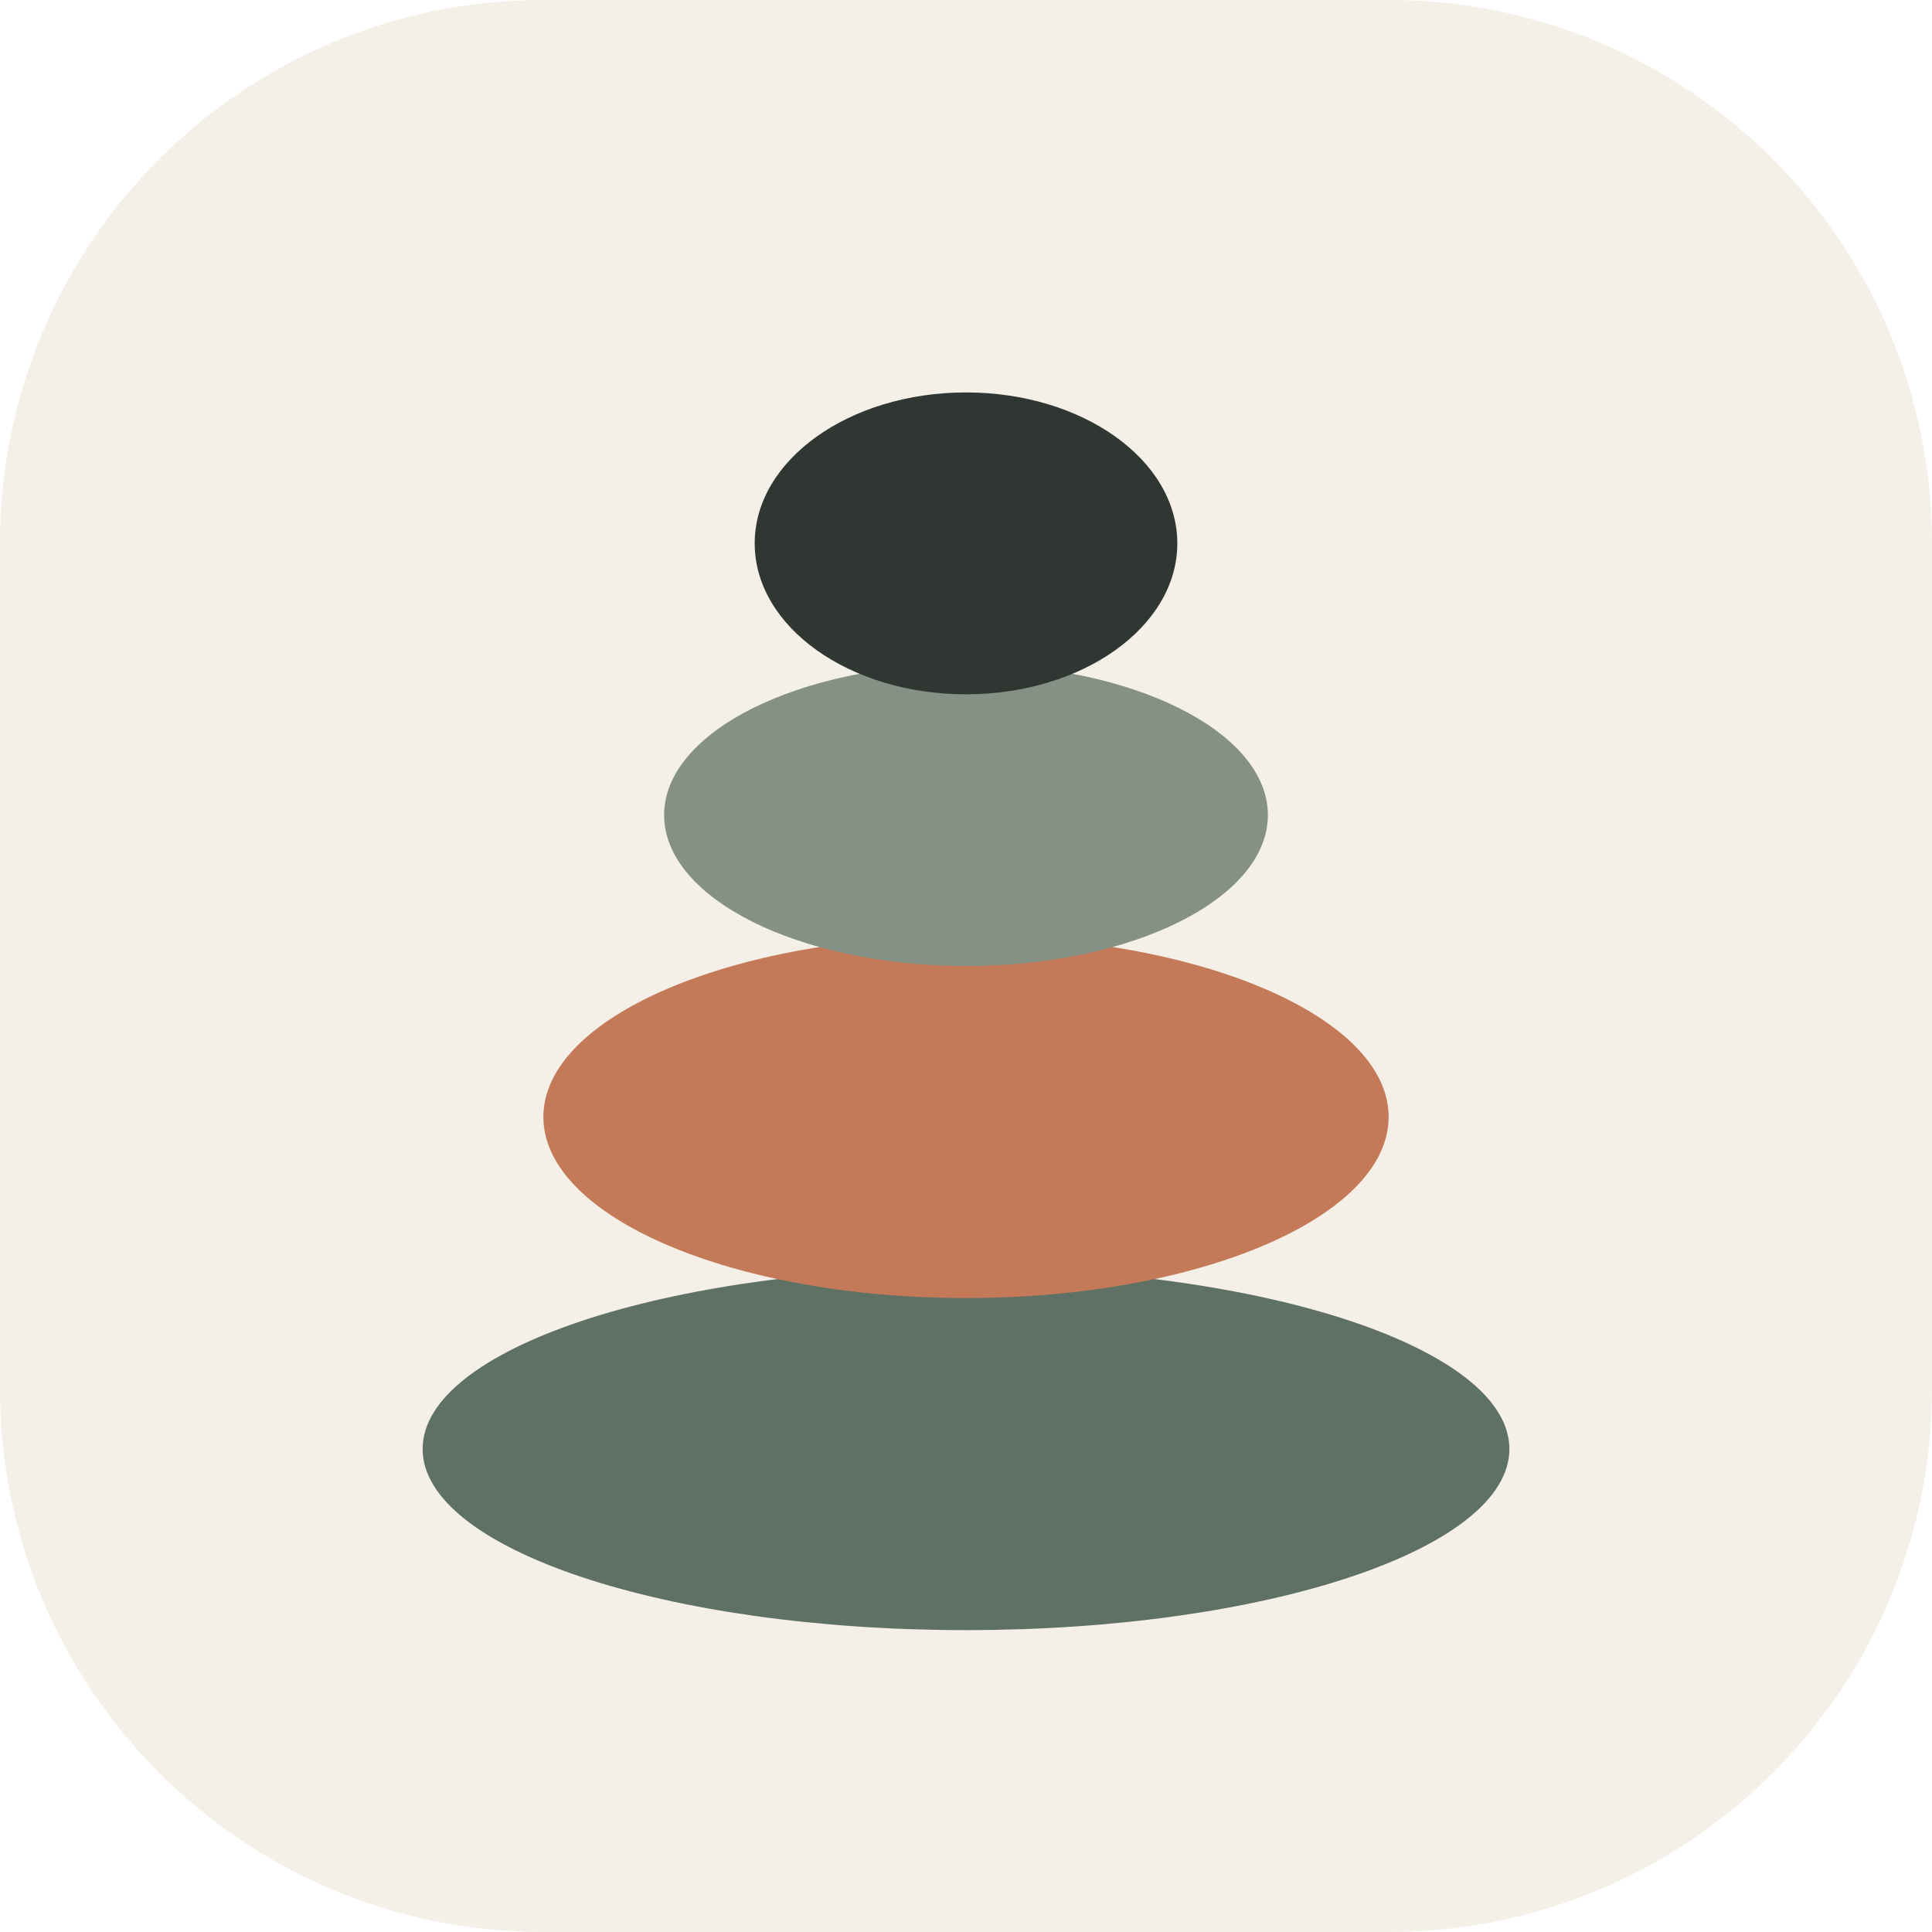
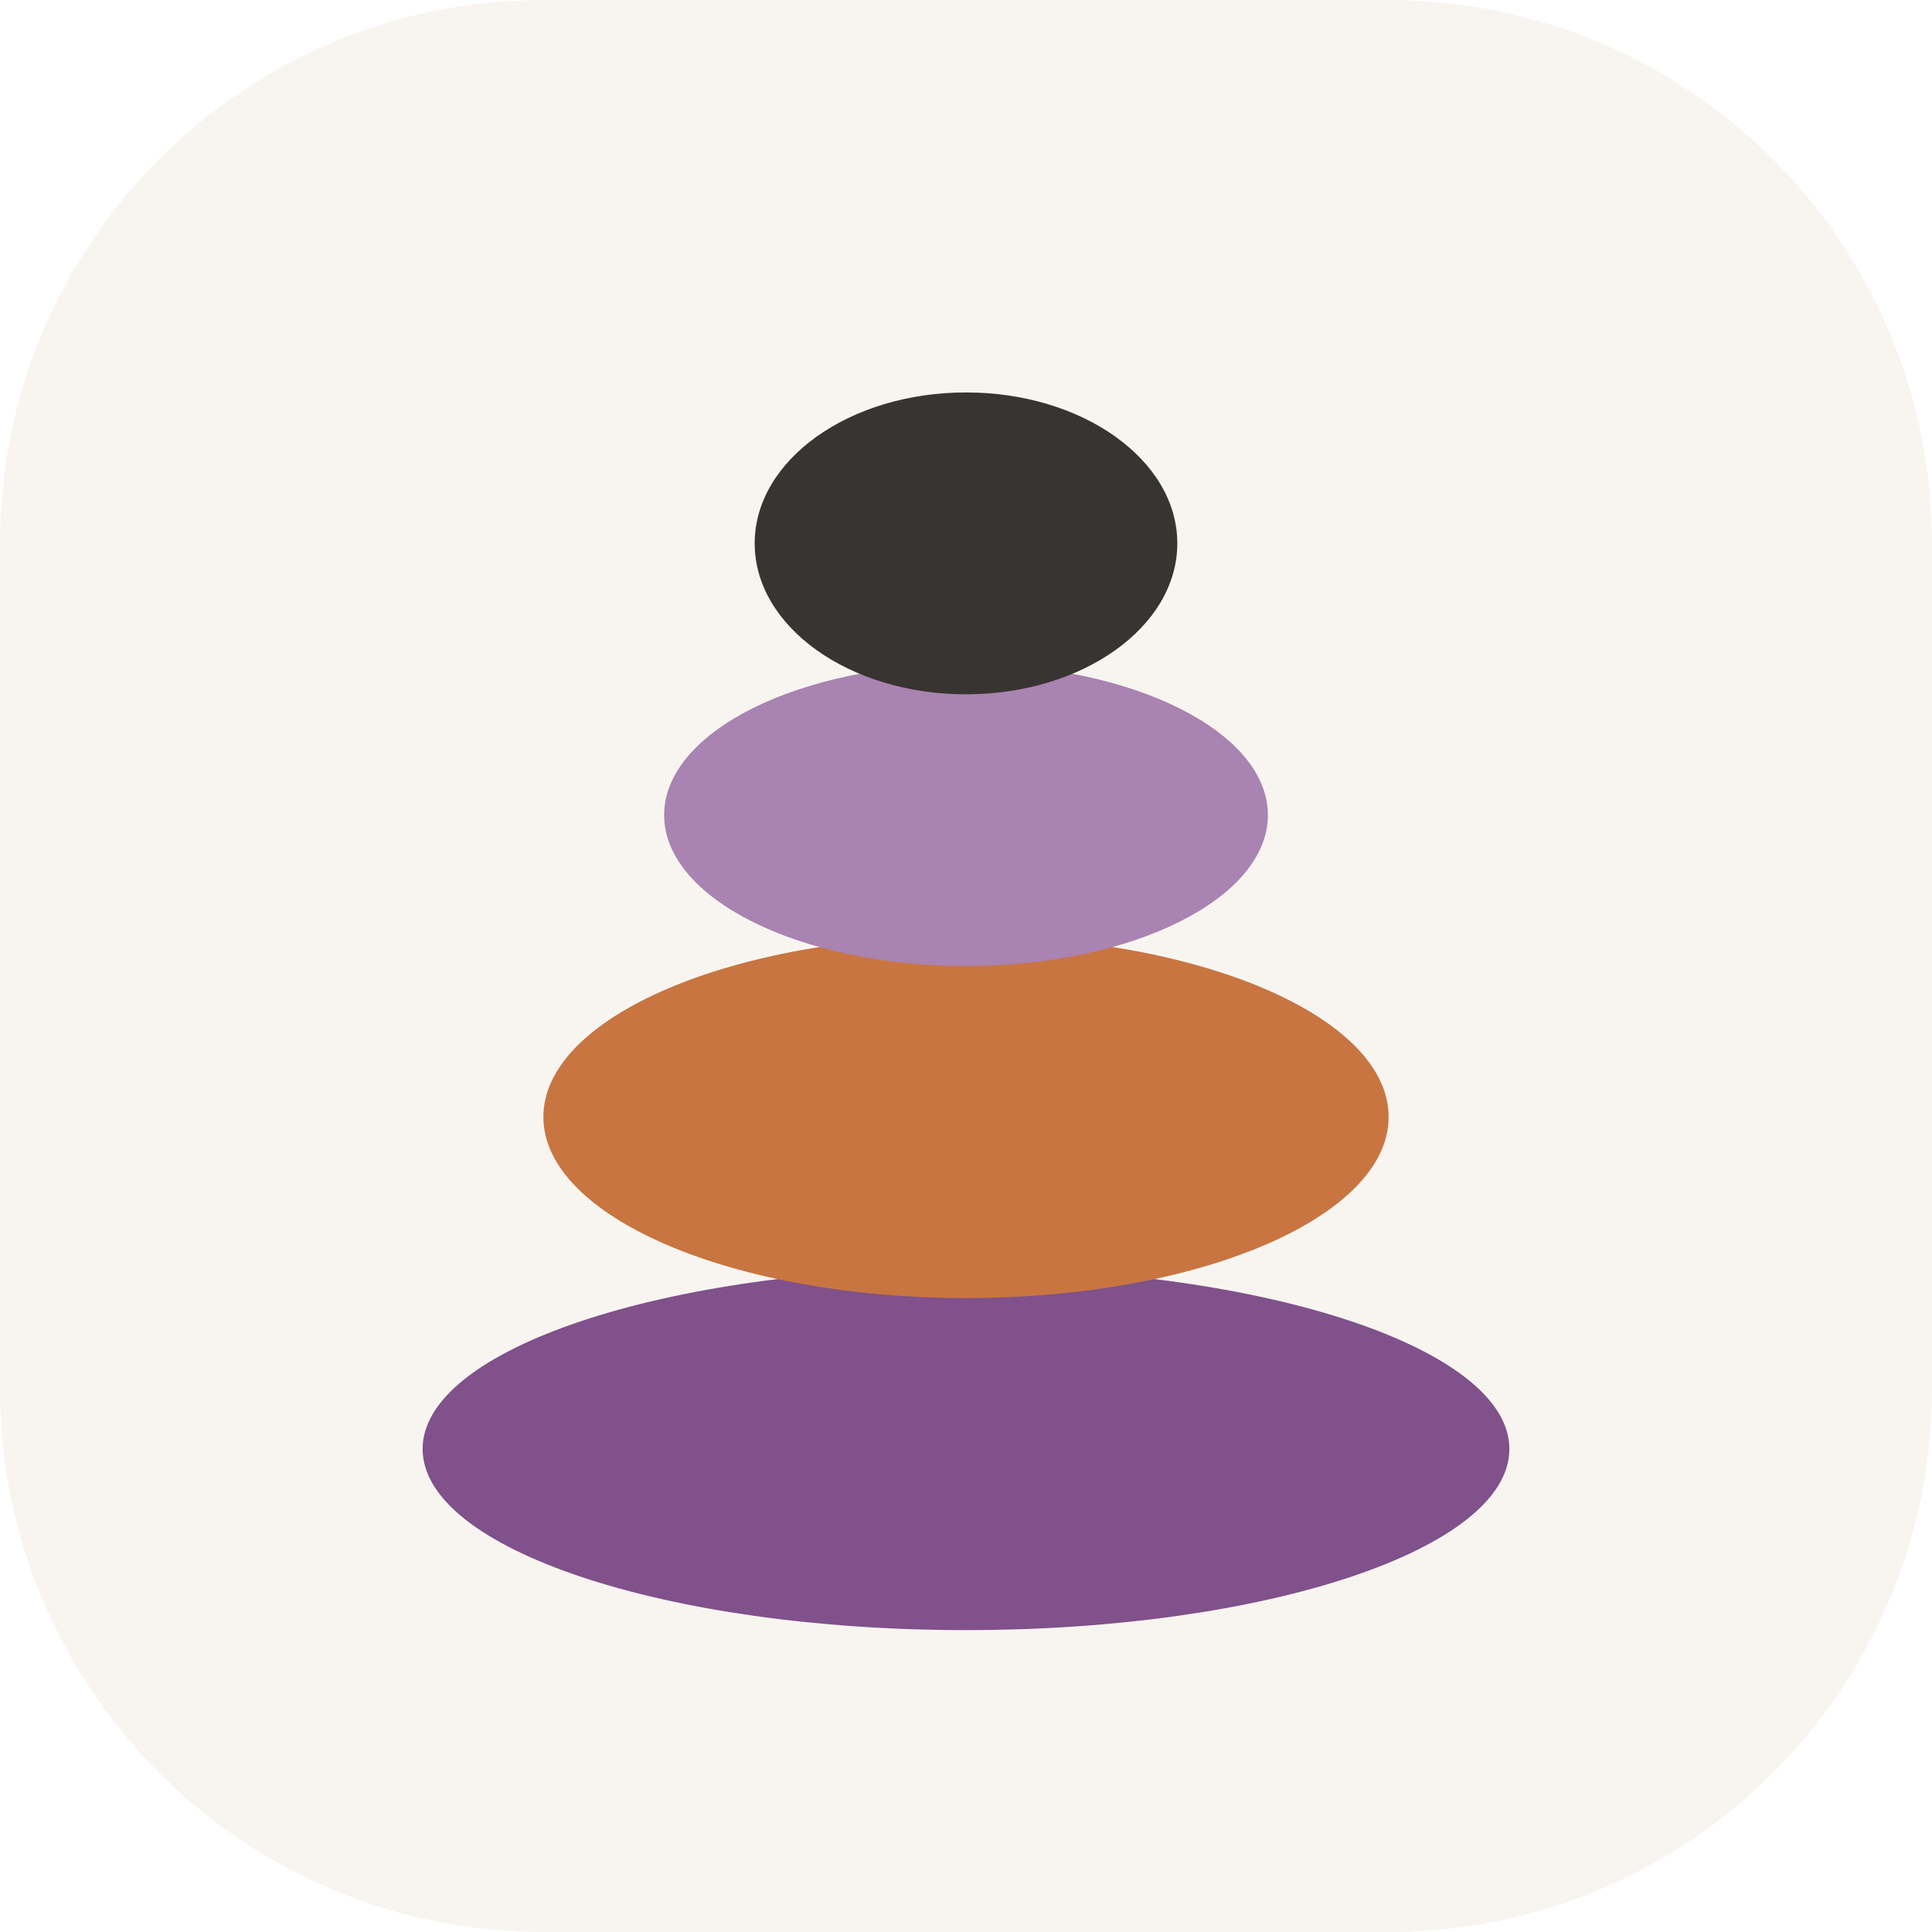
<svg xmlns="http://www.w3.org/2000/svg" viewBox="0 0 64 64">
-   <rect width="64" height="64" rx="18" fill="#F4EFE7" />
-   <ellipse cx="32" cy="48" rx="18" ry="6" fill="#5F7065" />
-   <ellipse cx="32" cy="37" rx="14" ry="6" fill="#C47A59" />
-   <ellipse cx="32" cy="27" rx="10" ry="5" fill="#849184" />
-   <ellipse cx="32" cy="18" rx="7" ry="5" fill="#303733" />
+   <rect width="64" height="64" rx="18" fill="#F8F5F0" />
+   <ellipse cx="32" cy="48" rx="18" ry="6" fill="#80518B" />
+   <ellipse cx="32" cy="37" rx="14" ry="6" fill="#C87542" />
+   <ellipse cx="32" cy="27" rx="10" ry="5" fill="#A983B1" />
+   <ellipse cx="32" cy="18" rx="7" ry="5" fill="#383431" />
</svg>
